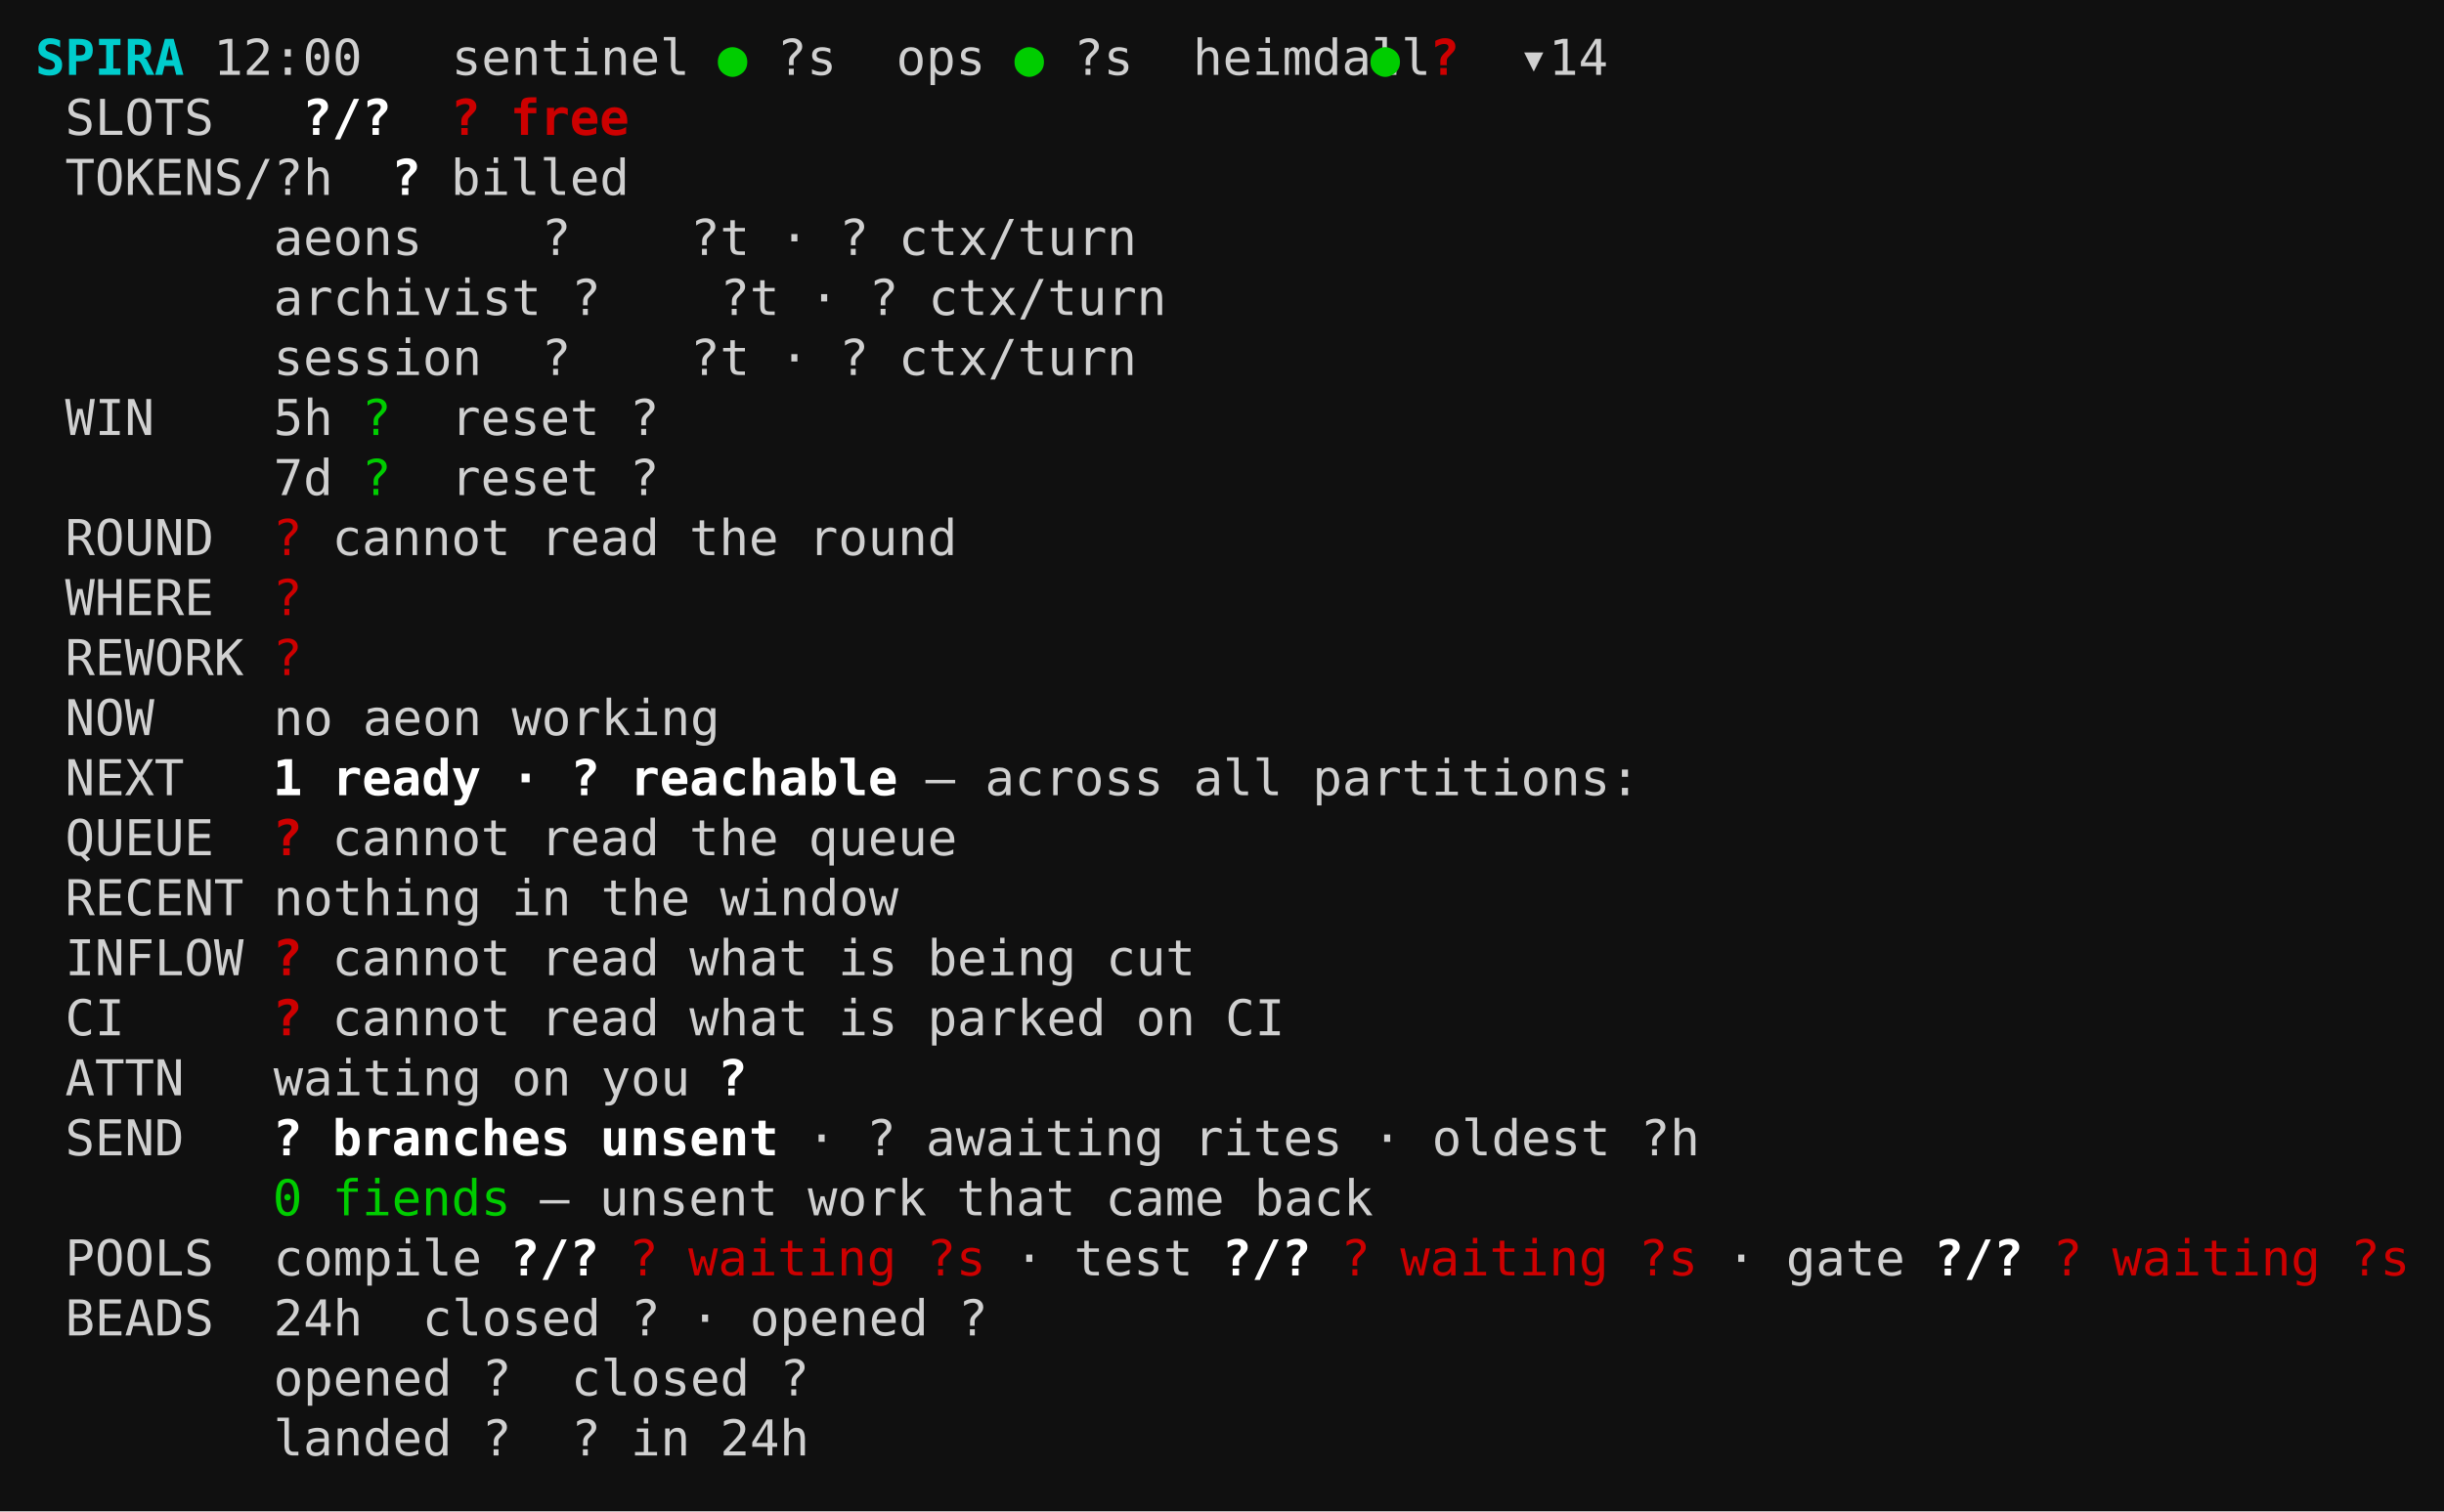
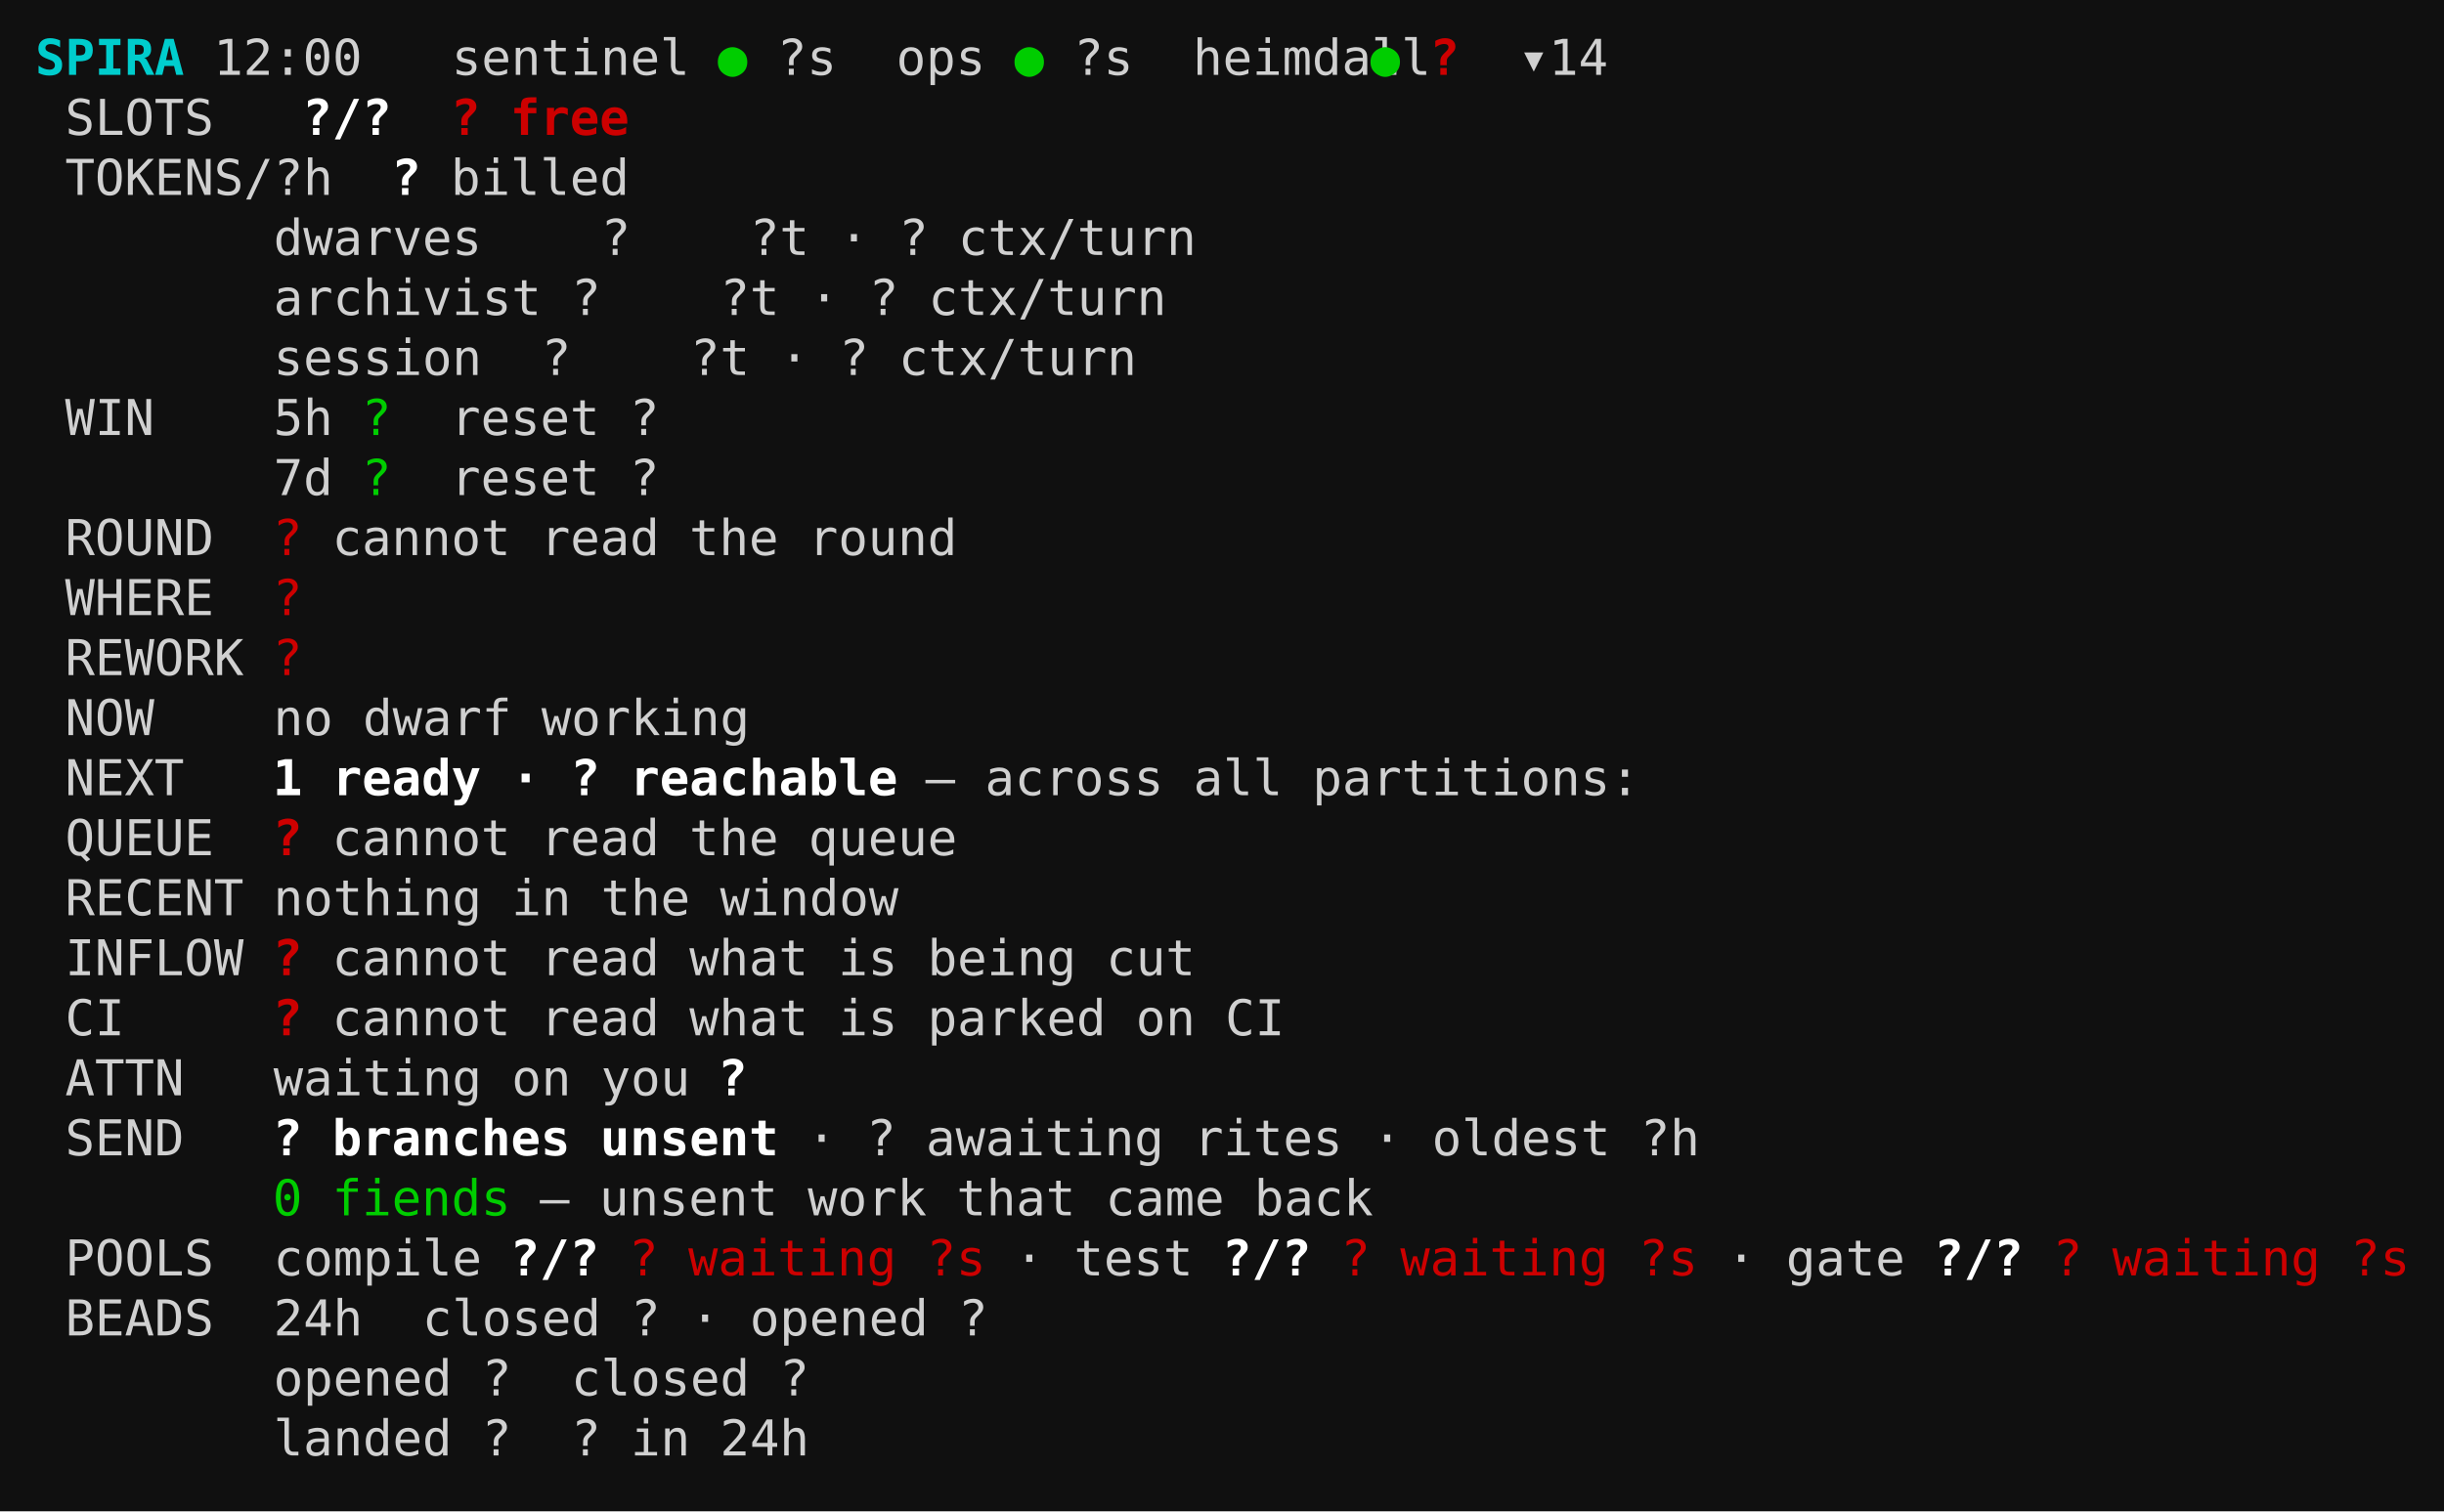
<svg xmlns="http://www.w3.org/2000/svg" width="692" height="428" viewBox="0 0 692.0 428.0" font-family="DejaVu Sans Mono,Menlo,monospace" font-size="14.0">
  <rect width="100%" height="100%" fill="#101010" />
  <text x="10.0" y="21.2" fill="#00cdcd" font-weight="bold" xml:space="preserve">SPIRA</text>
  <text x="52.0" y="21.2" fill="#d0d0d0" xml:space="preserve"> 12:00   sentinel </text>
  <text x="203.2" y="21.2" fill="#00cd00" xml:space="preserve">●</text>
  <text x="211.6" y="21.2" fill="#d0d0d0" xml:space="preserve"> ?s  ops </text>
  <text x="287.2" y="21.2" fill="#00cd00" xml:space="preserve">●</text>
  <text x="295.6" y="21.2" fill="#d0d0d0" xml:space="preserve"> ?s  heimdall </text>
  <text x="388.0" y="21.2" fill="#00cd00" xml:space="preserve">●</text>
  <text x="404.8" y="21.2" fill="#cd0000" font-weight="bold" xml:space="preserve">?</text>
  <text x="413.2" y="21.2" fill="#d0d0d0" xml:space="preserve">  ▾14</text>
  <text x="10.0" y="38.2" fill="#d0d0d0" xml:space="preserve"> SLOTS   </text>
  <text x="85.6" y="38.2" fill="#ffffff" font-weight="bold" xml:space="preserve">?/?</text>
  <text x="127.6" y="38.2" fill="#cd0000" font-weight="bold" xml:space="preserve">? free</text>
  <text x="10.0" y="55.2" fill="#d0d0d0" xml:space="preserve"> TOKENS/?h  </text>
  <text x="110.8" y="55.2" fill="#ffffff" font-weight="bold" xml:space="preserve">?</text>
  <text x="119.2" y="55.2" fill="#d0d0d0" xml:space="preserve"> billed  </text>
-   <text x="10.0" y="72.2" fill="#d0d0d0" xml:space="preserve">        aeons    ?    ?t · ? ctx/turn</text>
+   <text x="10.0" y="72.2" fill="#d0d0d0" xml:space="preserve">        dwarves    ?    ?t · ? ctx/turn</text>
  <text x="10.0" y="89.2" fill="#d0d0d0" xml:space="preserve">        archivist ?    ?t · ? ctx/turn</text>
  <text x="10.0" y="106.2" fill="#d0d0d0" xml:space="preserve">        session  ?    ?t · ? ctx/turn</text>
  <text x="10.0" y="123.2" fill="#d0d0d0" xml:space="preserve"> WIN    5h </text>
  <text x="102.4" y="123.2" fill="#00cd00" xml:space="preserve">?</text>
  <text x="110.8" y="123.2" fill="#d0d0d0" xml:space="preserve">  reset ?</text>
  <text x="10.0" y="140.2" fill="#d0d0d0" xml:space="preserve">        7d </text>
  <text x="102.4" y="140.2" fill="#00cd00" xml:space="preserve">?</text>
  <text x="110.8" y="140.2" fill="#d0d0d0" xml:space="preserve">  reset ?</text>
  <text x="10.0" y="157.2" fill="#d0d0d0" xml:space="preserve"> ROUND  </text>
  <text x="77.2" y="157.2" fill="#cd0000" xml:space="preserve">?</text>
  <text x="85.6" y="157.2" fill="#d0d0d0" xml:space="preserve"> cannot read the round</text>
  <text x="10.0" y="174.2" fill="#d0d0d0" xml:space="preserve"> WHERE  </text>
  <text x="77.2" y="174.2" fill="#cd0000" xml:space="preserve">?</text>
  <text x="10.0" y="191.2" fill="#d0d0d0" xml:space="preserve"> REWORK </text>
  <text x="77.2" y="191.2" fill="#cd0000" xml:space="preserve">?</text>
-   <text x="10.0" y="208.2" fill="#d0d0d0" xml:space="preserve"> NOW    no aeon working</text>
+   <text x="10.0" y="208.2" fill="#d0d0d0" xml:space="preserve"> NOW    no dwarf working</text>
  <text x="10.0" y="225.2" fill="#d0d0d0" xml:space="preserve"> NEXT   </text>
  <text x="77.2" y="225.2" fill="#ffffff" font-weight="bold" xml:space="preserve">1 ready · ? reachable</text>
  <text x="253.6" y="225.2" fill="#d0d0d0" xml:space="preserve"> — across all partitions:</text>
  <text x="10.0" y="242.2" fill="#d0d0d0" xml:space="preserve"> QUEUE  </text>
  <text x="77.2" y="242.2" fill="#cd0000" font-weight="bold" xml:space="preserve">?</text>
  <text x="85.6" y="242.2" fill="#d0d0d0" xml:space="preserve"> cannot read the queue</text>
  <text x="10.0" y="259.2" fill="#d0d0d0" xml:space="preserve"> RECENT nothing in the window</text>
  <text x="10.0" y="276.2" fill="#d0d0d0" xml:space="preserve"> INFLOW </text>
  <text x="77.2" y="276.2" fill="#cd0000" font-weight="bold" xml:space="preserve">?</text>
  <text x="85.6" y="276.2" fill="#d0d0d0" xml:space="preserve"> cannot read what is being cut</text>
  <text x="10.0" y="293.2" fill="#d0d0d0" xml:space="preserve"> CI     </text>
  <text x="77.2" y="293.2" fill="#cd0000" font-weight="bold" xml:space="preserve">?</text>
  <text x="85.6" y="293.2" fill="#d0d0d0" xml:space="preserve"> cannot read what is parked on CI</text>
  <text x="10.0" y="310.2" fill="#d0d0d0" xml:space="preserve"> ATTN   waiting on you </text>
  <text x="203.2" y="310.2" fill="#ffffff" font-weight="bold" xml:space="preserve">?</text>
  <text x="10.0" y="327.2" fill="#d0d0d0" xml:space="preserve"> SEND   </text>
  <text x="77.2" y="327.2" fill="#ffffff" font-weight="bold" xml:space="preserve">? branches unsent</text>
  <text x="220.0" y="327.2" fill="#d0d0d0" xml:space="preserve"> · ? awaiting rites · oldest ?h</text>
  <text x="77.2" y="344.2" fill="#00cd00" xml:space="preserve">0 fiends</text>
  <text x="144.4" y="344.2" fill="#d0d0d0" xml:space="preserve"> — unsent work that came back</text>
  <text x="10.0" y="361.2" fill="#d0d0d0" xml:space="preserve"> POOLS  compile </text>
  <text x="144.4" y="361.2" fill="#ffffff" font-weight="bold" xml:space="preserve">?/?</text>
  <text x="178.0" y="361.2" fill="#cd0000" xml:space="preserve">? waiting ?s</text>
  <text x="278.8" y="361.2" fill="#d0d0d0" xml:space="preserve"> · test </text>
  <text x="346.0" y="361.2" fill="#ffffff" font-weight="bold" xml:space="preserve">?/?</text>
  <text x="379.6" y="361.2" fill="#cd0000" xml:space="preserve">? waiting ?s</text>
  <text x="480.4" y="361.2" fill="#d0d0d0" xml:space="preserve"> · gate </text>
  <text x="547.6" y="361.2" fill="#ffffff" font-weight="bold" xml:space="preserve">?/?</text>
  <text x="581.2" y="361.2" fill="#cd0000" xml:space="preserve">? waiting ?s</text>
  <text x="10.0" y="378.2" fill="#d0d0d0" xml:space="preserve"> BEADS  24h  closed ? · opened ?</text>
  <text x="10.0" y="395.2" fill="#d0d0d0" xml:space="preserve">        opened ?  closed ?</text>
  <text x="10.0" y="412.2" fill="#d0d0d0" xml:space="preserve">        landed ?  ? in 24h</text>
</svg>
